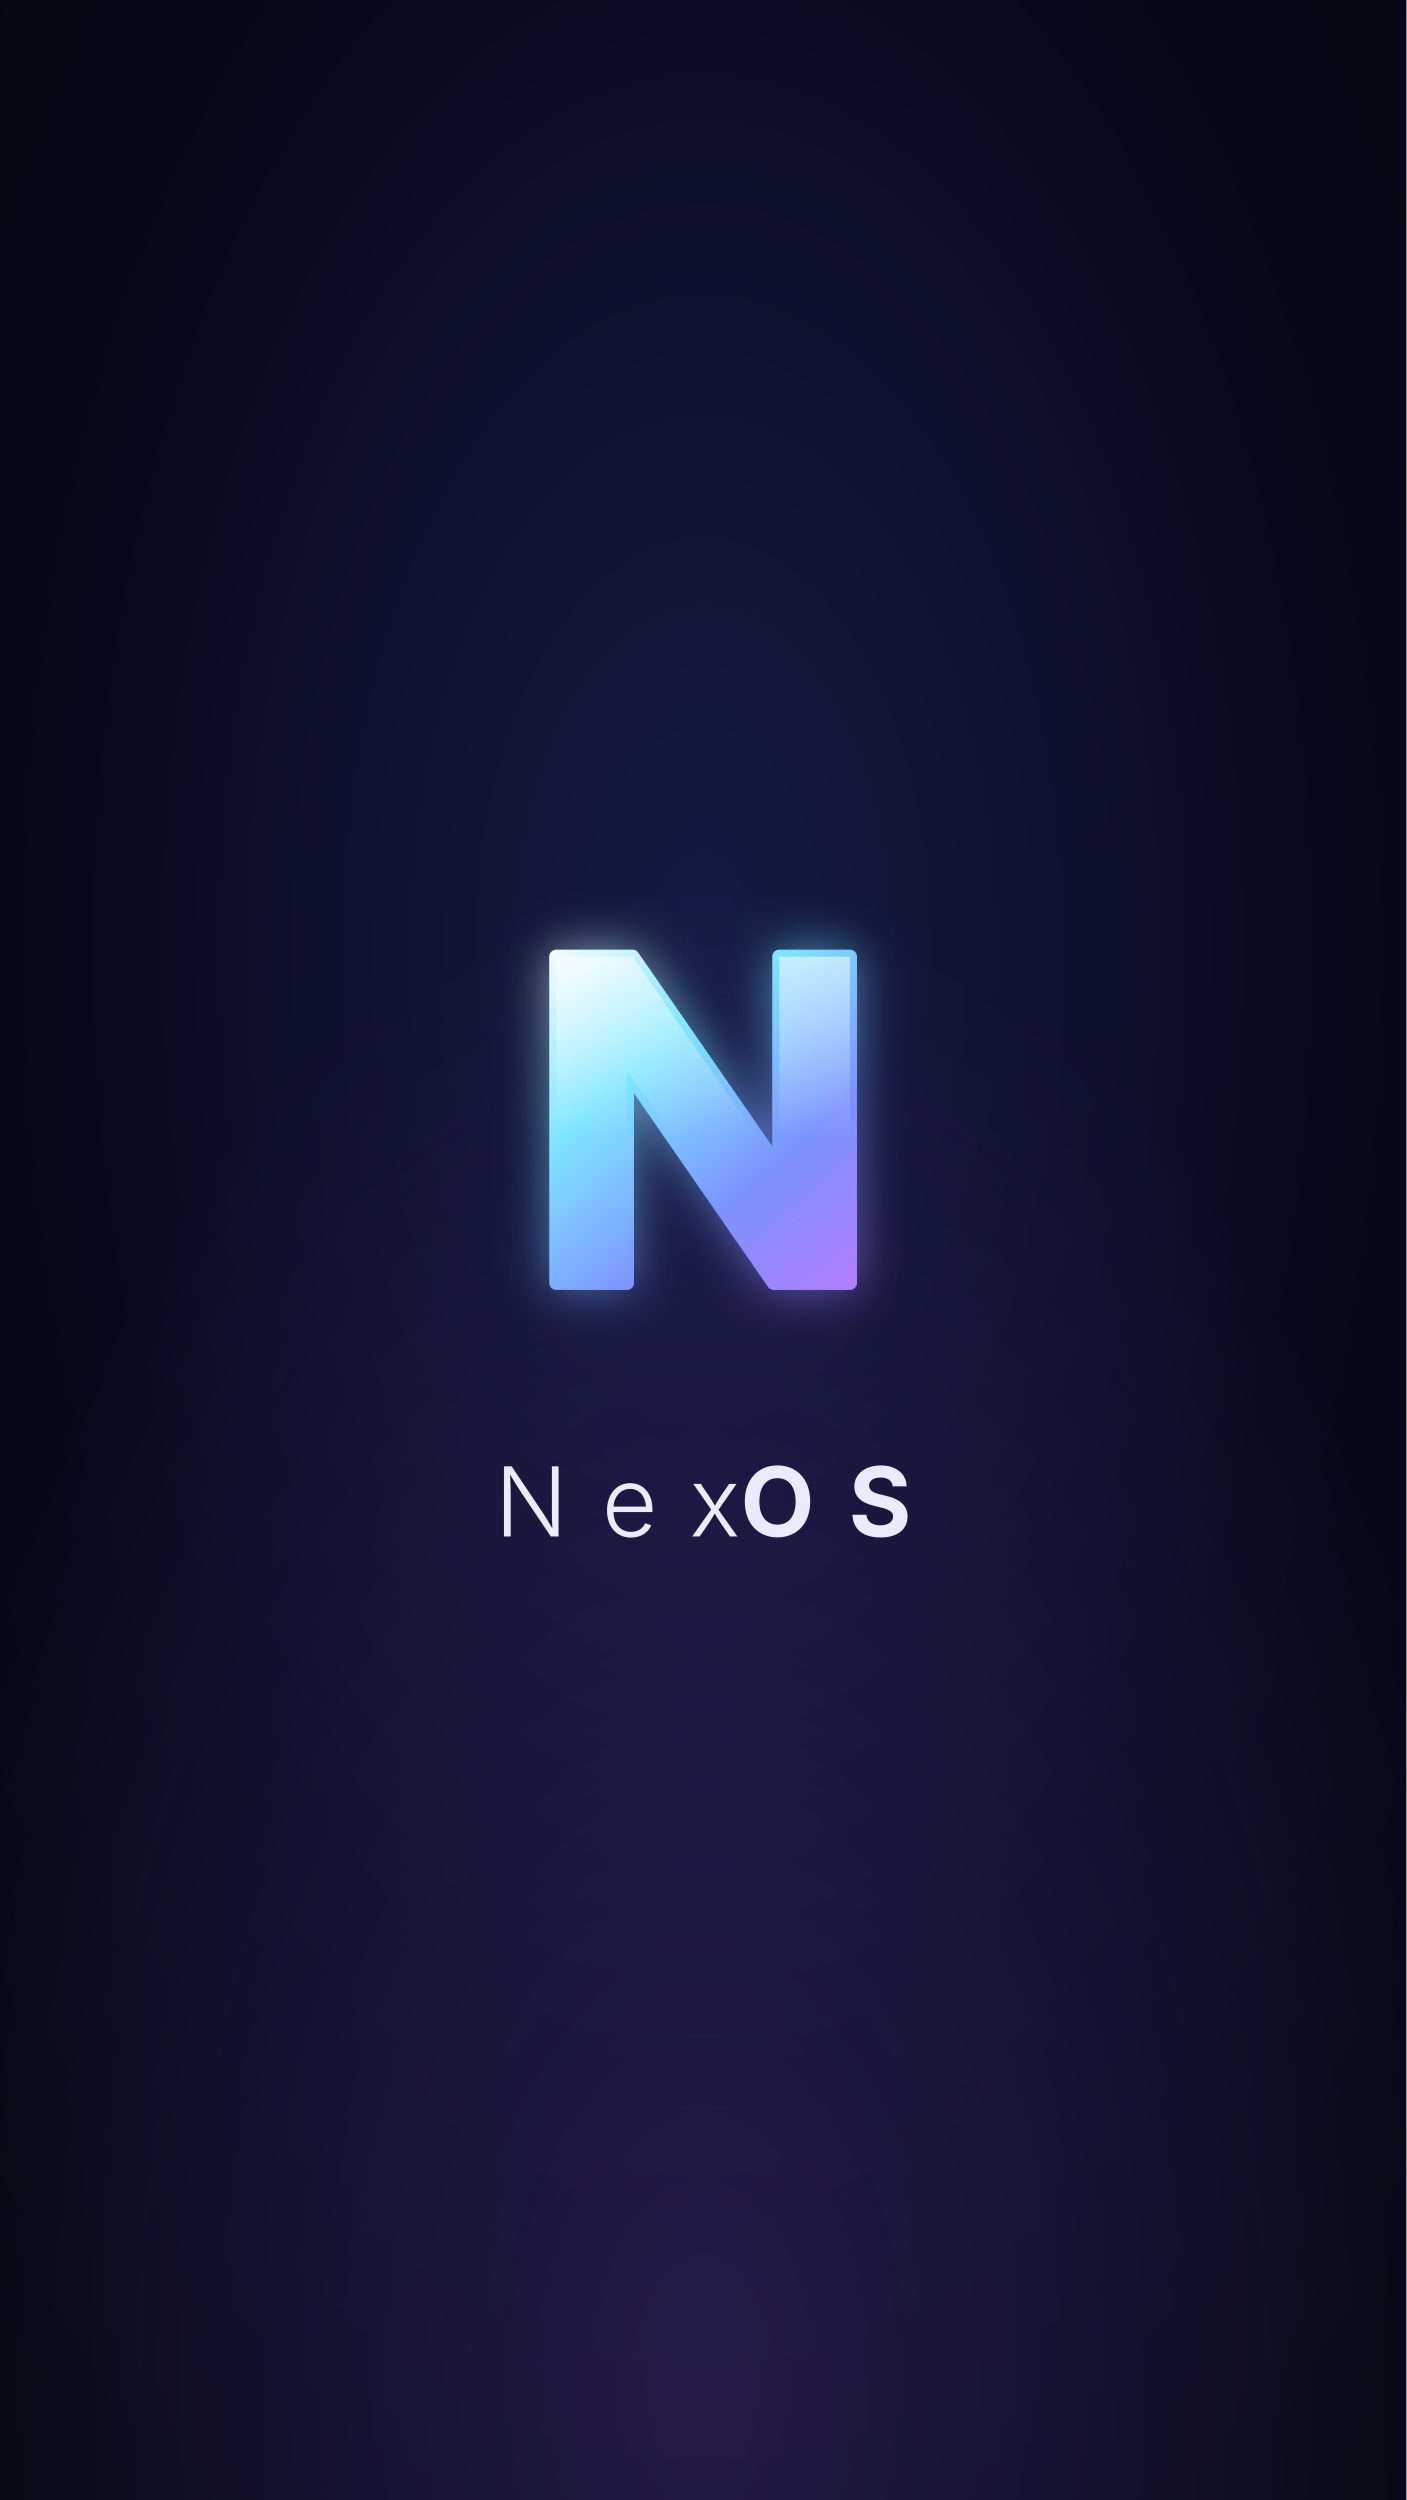
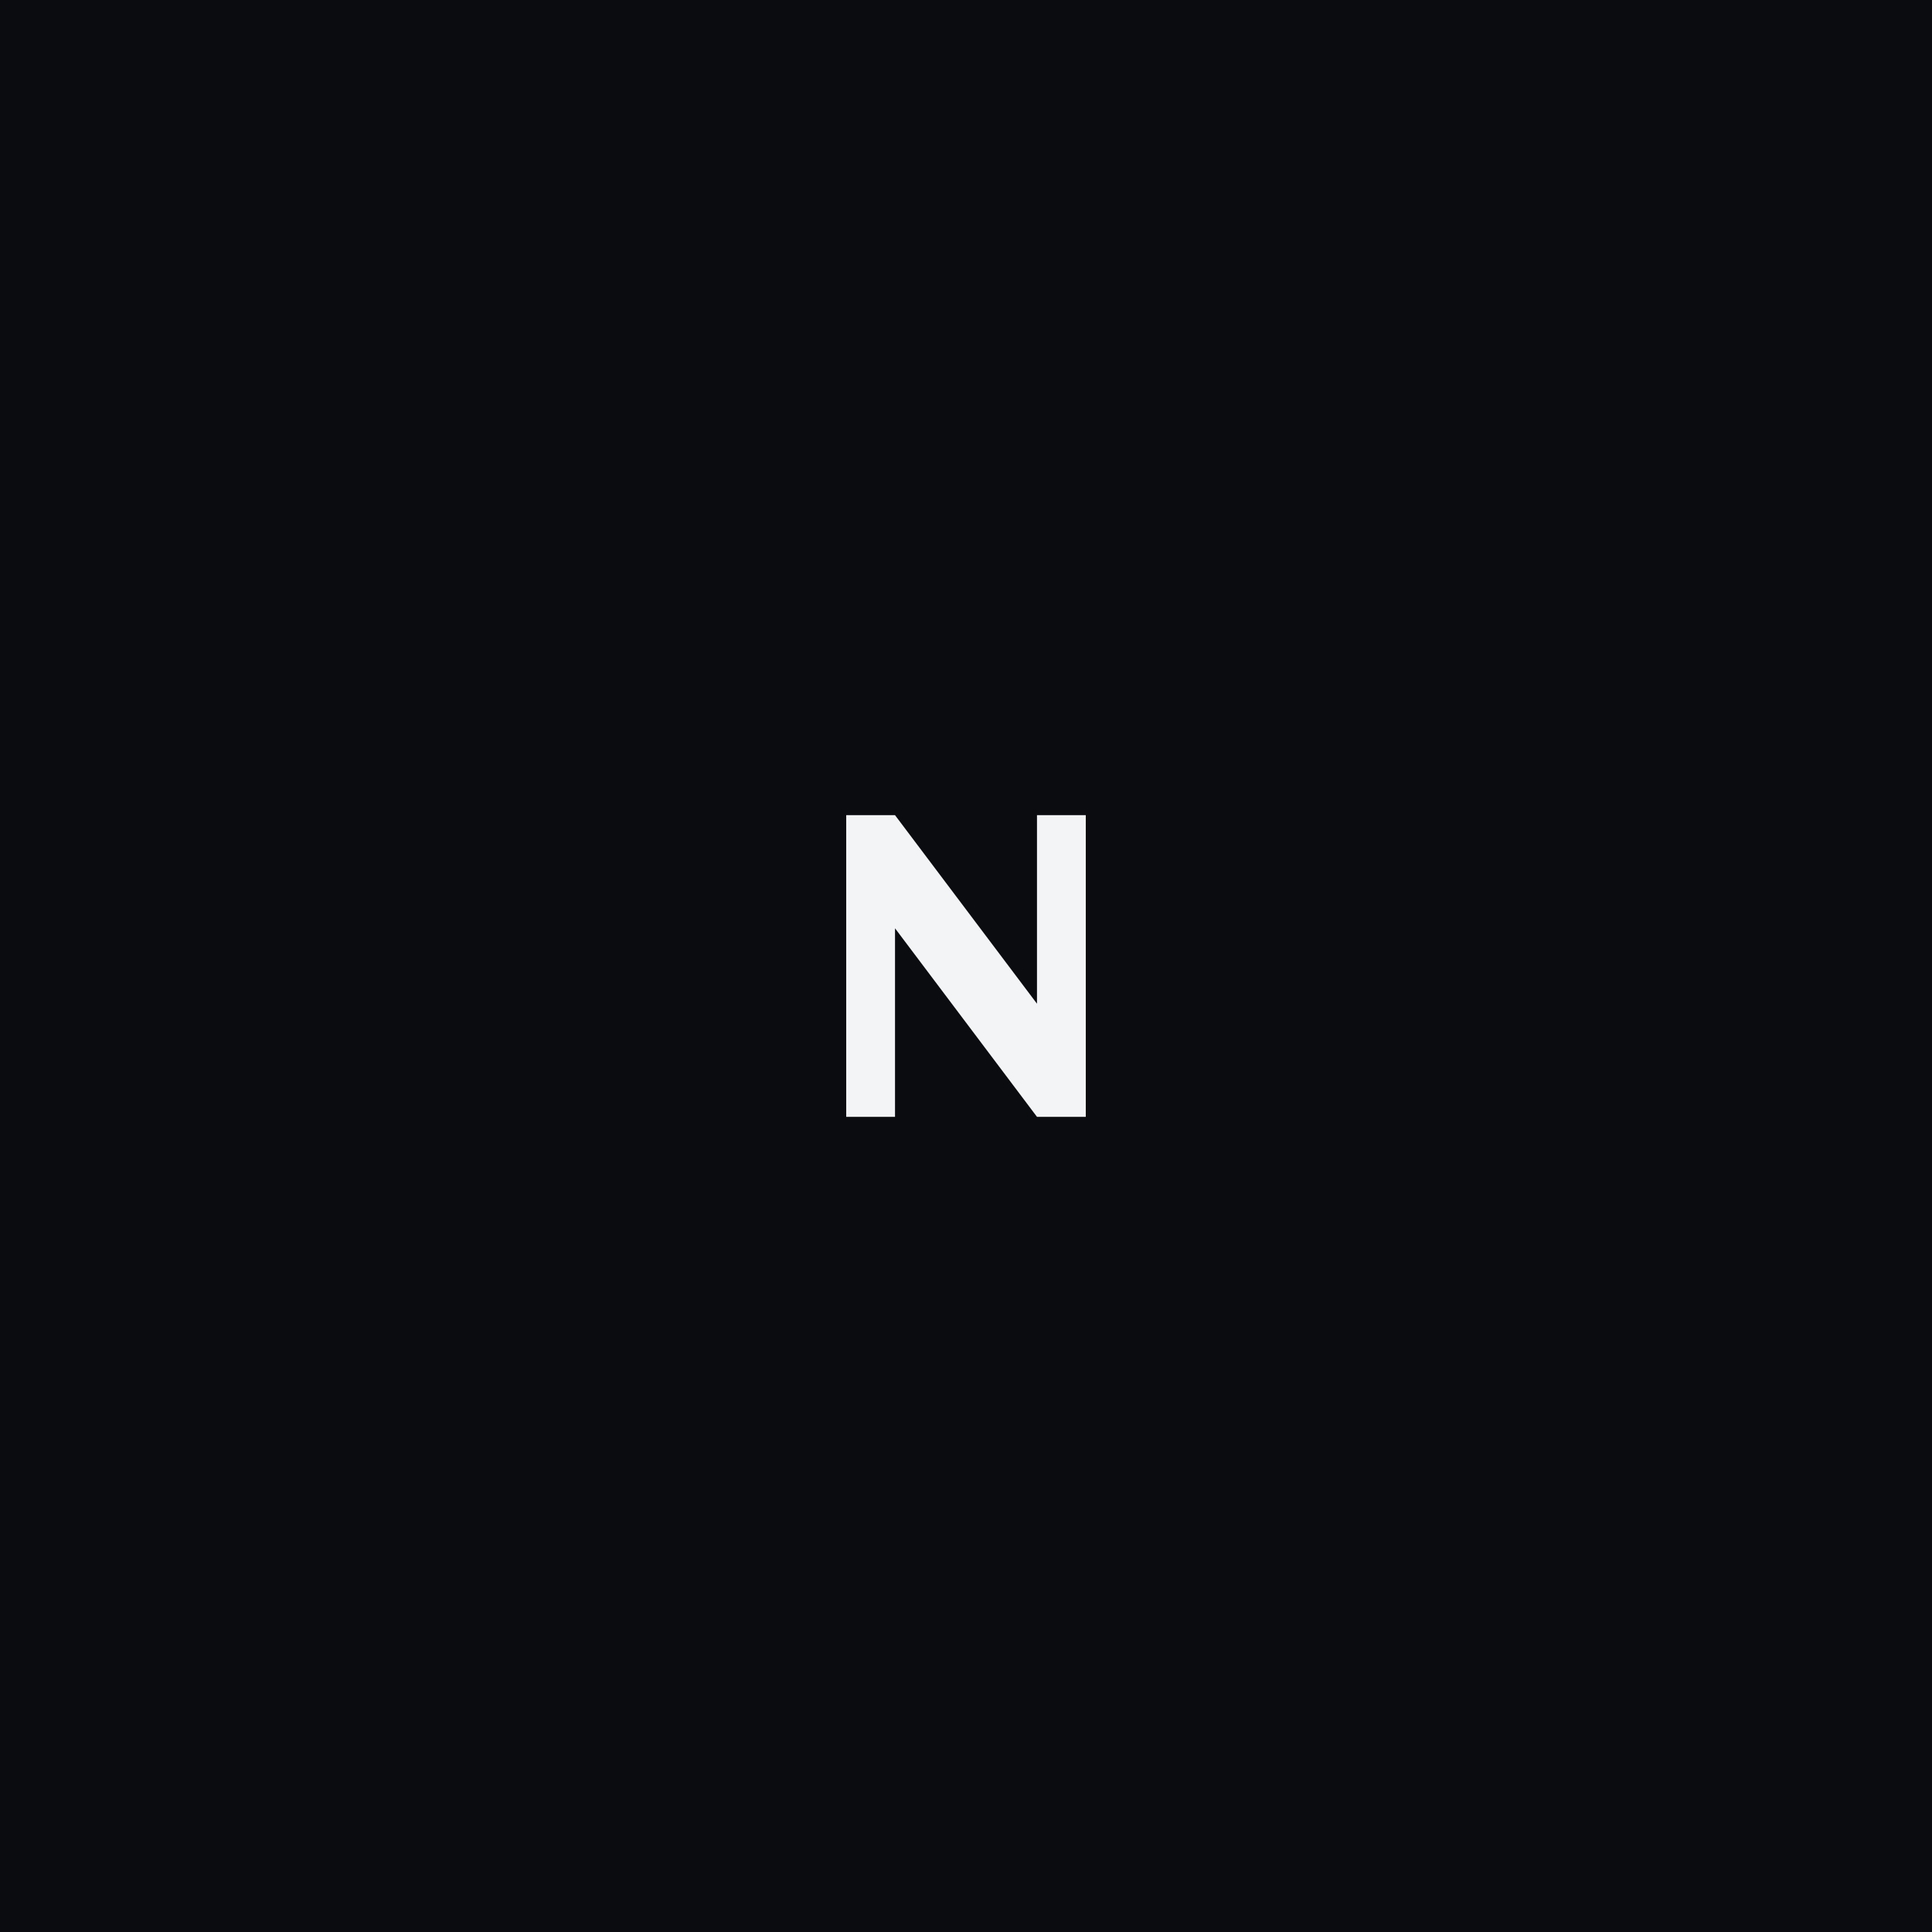
- <svg xmlns="http://www.w3.org/2000/svg" viewBox="0 0 1080 1920">
-   <defs>
-     <linearGradient id="g" gradientUnits="userSpaceOnUse" x1="130.7" y1="110.8" x2="381.3" y2="401.2">
-       <stop offset="0" stop-color="#f2fbff" />
-       <stop offset=".32" stop-color="#7fe6ff" />
-       <stop offset=".68" stop-color="#7c93ff" />
-       <stop offset="1" stop-color="#b17dff" />
-     </linearGradient>
-     <linearGradient id="s" gradientUnits="userSpaceOnUse" x1="0" y1="110.8" x2="0" y2="401.2">
-       <stop offset="0" stop-color="#fff" stop-opacity=".55" />
-       <stop offset=".55" stop-color="#fff" stop-opacity="0" />
-     </linearGradient>
-     <filter id="b" x="-40%" y="-40%" width="180%" height="180%">
-       <feGaussianBlur stdDeviation="20" />
-     </filter>
-     <radialGradient id="sg" cx=".5" cy=".38" r=".75">
-       <stop offset="0" stop-color="#141c45" />
-       <stop offset=".6" stop-color="#070a1c" />
-       <stop offset="1" stop-color="#04060f" />
-     </radialGradient>
-     <radialGradient id="sv" cx=".5" cy=".95" r=".6">
-       <stop offset="0" stop-color="#8b5cf6" stop-opacity=".22" />
-       <stop offset="1" stop-color="#8b5cf6" stop-opacity="0" />
-     </radialGradient>
-   </defs>
-   <rect width="1080" height="1920" fill="#04060f" />
-   <rect width="1080" height="1920" fill="url(#sg)" />
-   <rect width="1080" height="1920" fill="url(#sv)" />
-   <g transform="translate(540 860) scale(.9) translate(-256 -256)">
-     <g filter="url(#b)" opacity=".6">
-       <path d="M130.7 395.2 130.7 116.8 195.7 116.8 321.0 297.8 321.0 116.8 381.3 116.8 381.3 395.2 316.3 395.2 191.0 214.2 191.0 395.2Z" fill="url(#g)" stroke="url(#g)" stroke-width="12" stroke-linejoin="round" />
-     </g>
-     <path d="M130.7 395.2 130.7 116.8 195.7 116.8 321.0 297.8 321.0 116.8 381.3 116.8 381.3 395.2 316.3 395.2 191.0 214.2 191.0 395.2Z" fill="url(#g)" stroke="url(#g)" stroke-width="12" stroke-linejoin="round" />
-     <path d="M130.7 395.2 130.7 116.8 195.7 116.8 321.0 297.8 321.0 116.8 381.3 116.8 381.3 395.2 316.3 395.2 191.0 214.2 191.0 395.2Z" fill="url(#s)" />
+ <svg xmlns="http://www.w3.org/2000/svg" viewBox="0 0 1080 1080">
+   <rect width="1080" height="1080" fill="#0b0c0f" />
+   <g transform="translate(540 540) scale(.62) translate(-256 -256)">
+     <path d="M148 392V120H192L320 290V120H364V392H320L192 222V392Z" fill="#f3f4f6" />
  </g>
-   <text x="540" y="1180" text-anchor="middle" font-family="Segoe UI,Inter,system-ui,sans-serif" font-size="74" font-weight="300" letter-spacing="26" fill="#e8ecff">Nex<tspan font-weight="700">OS</tspan>
-   </text>
</svg>
